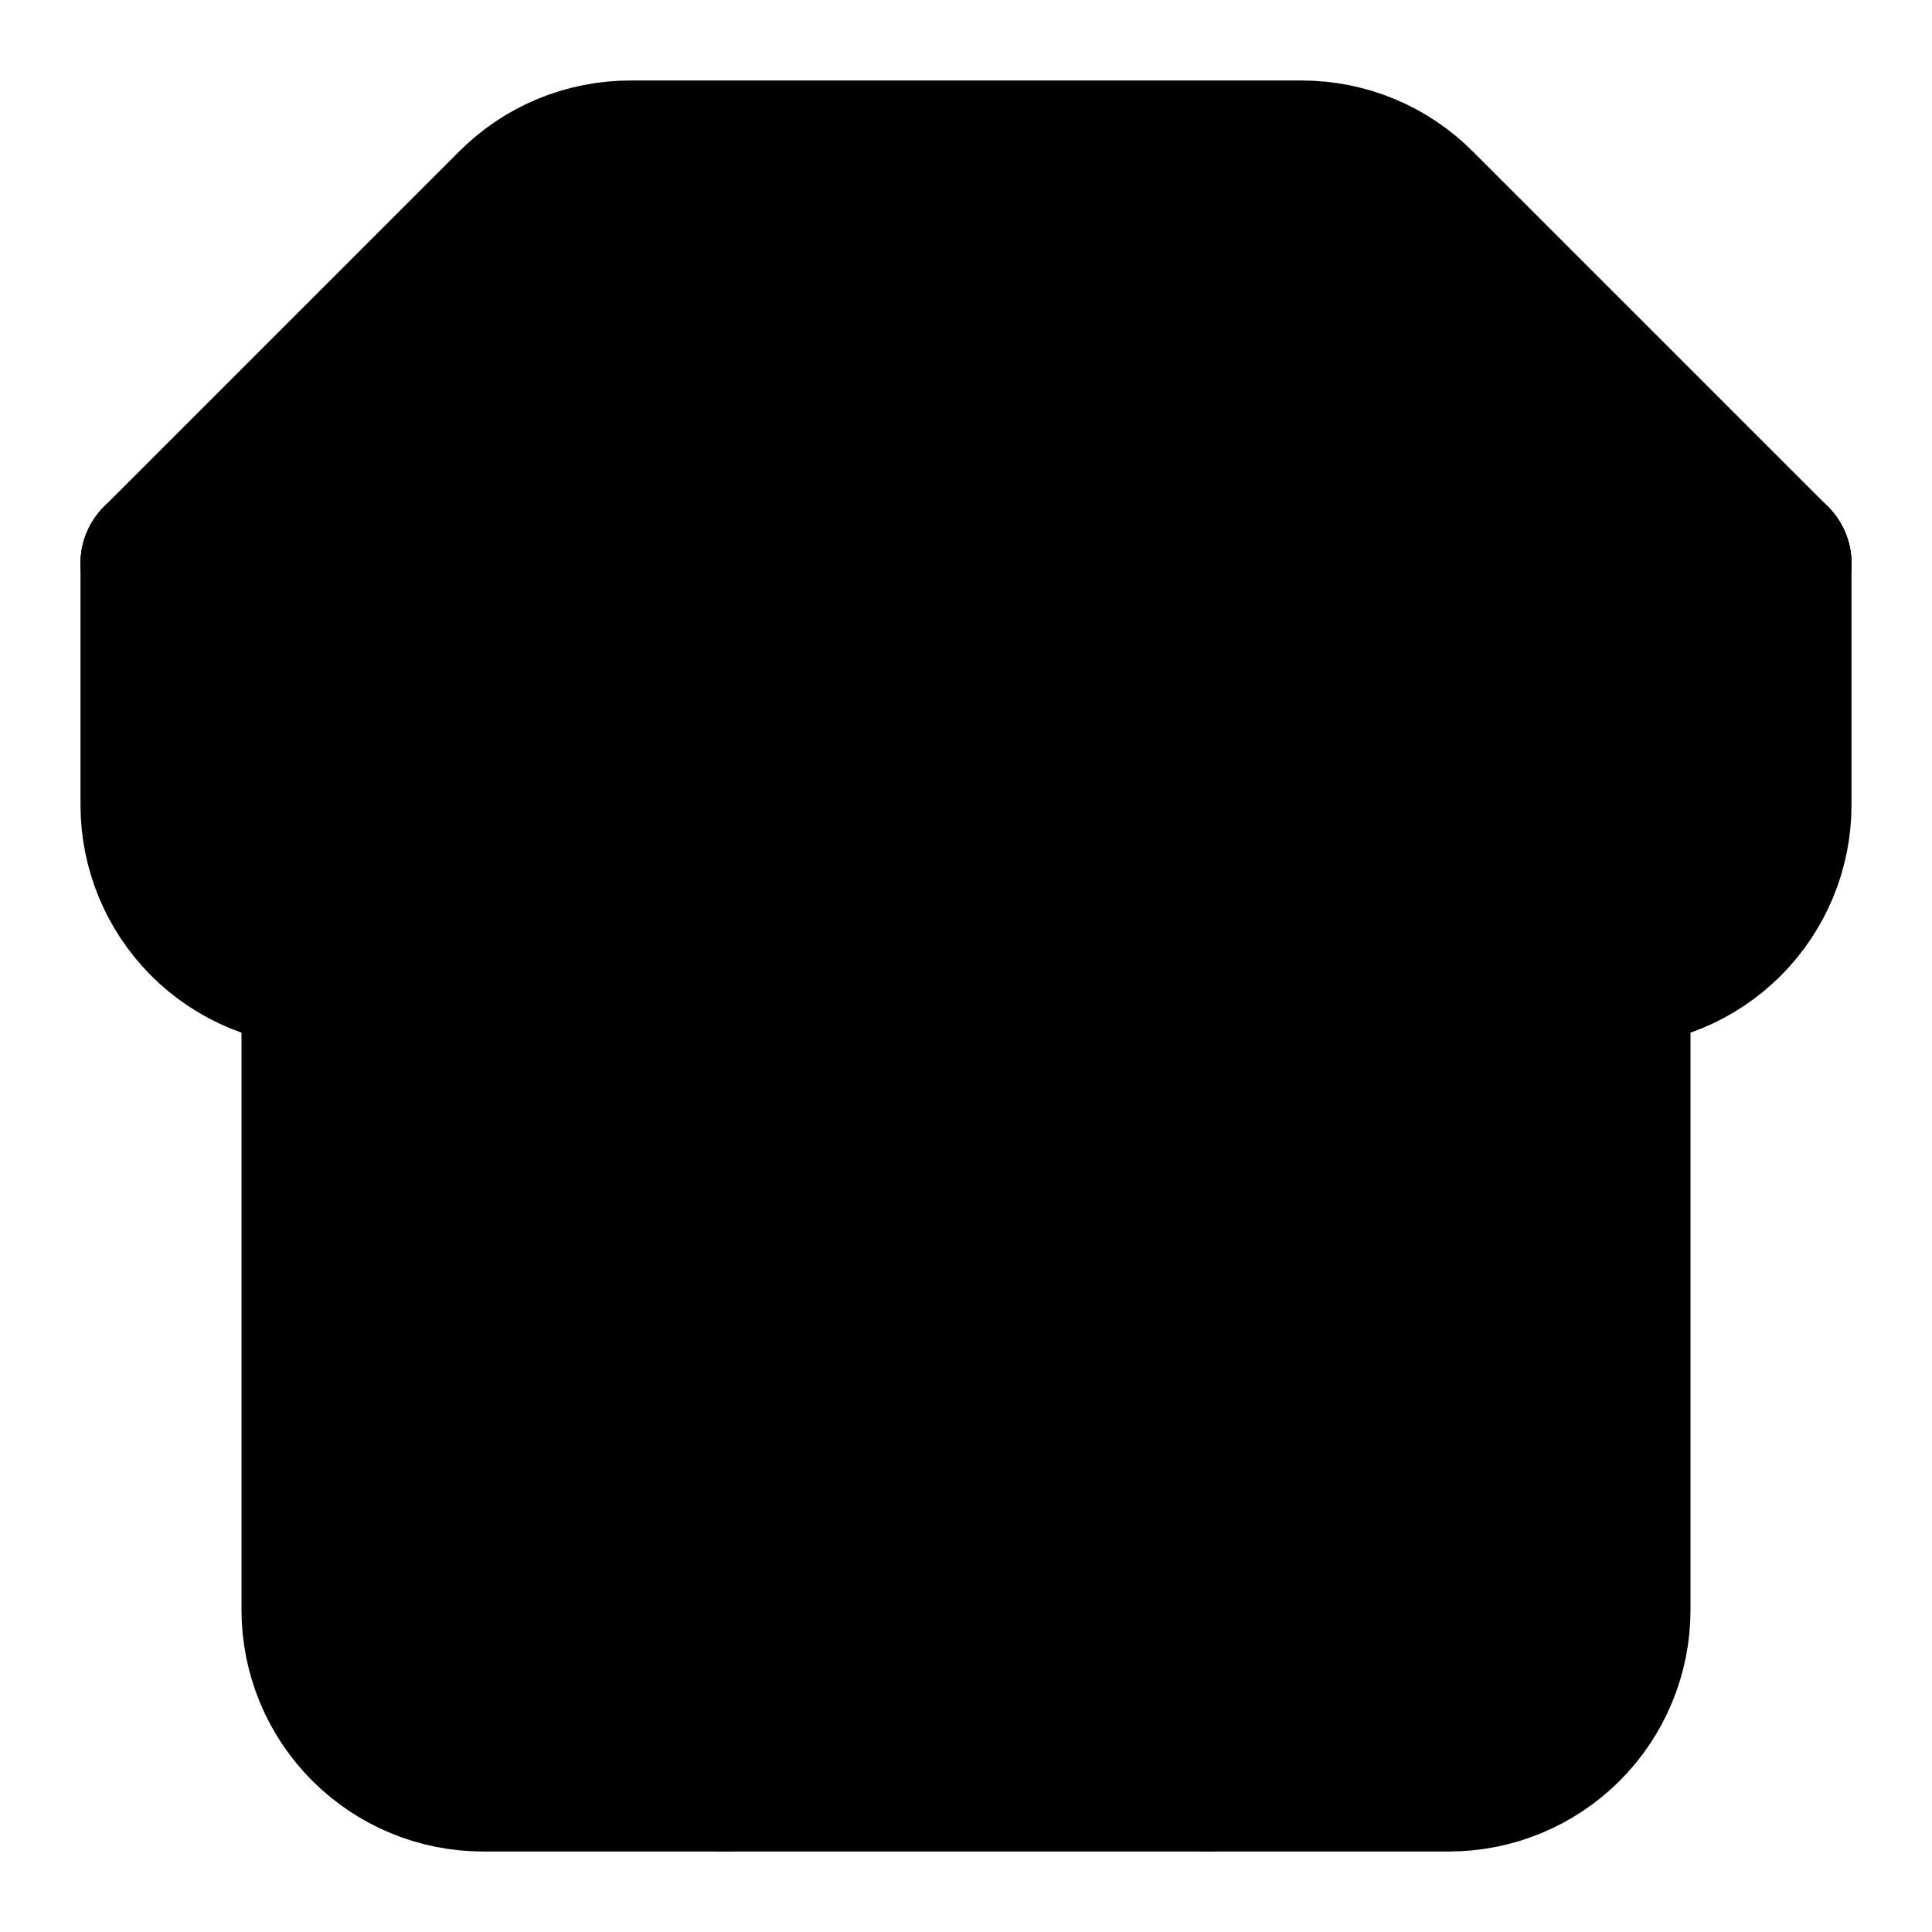
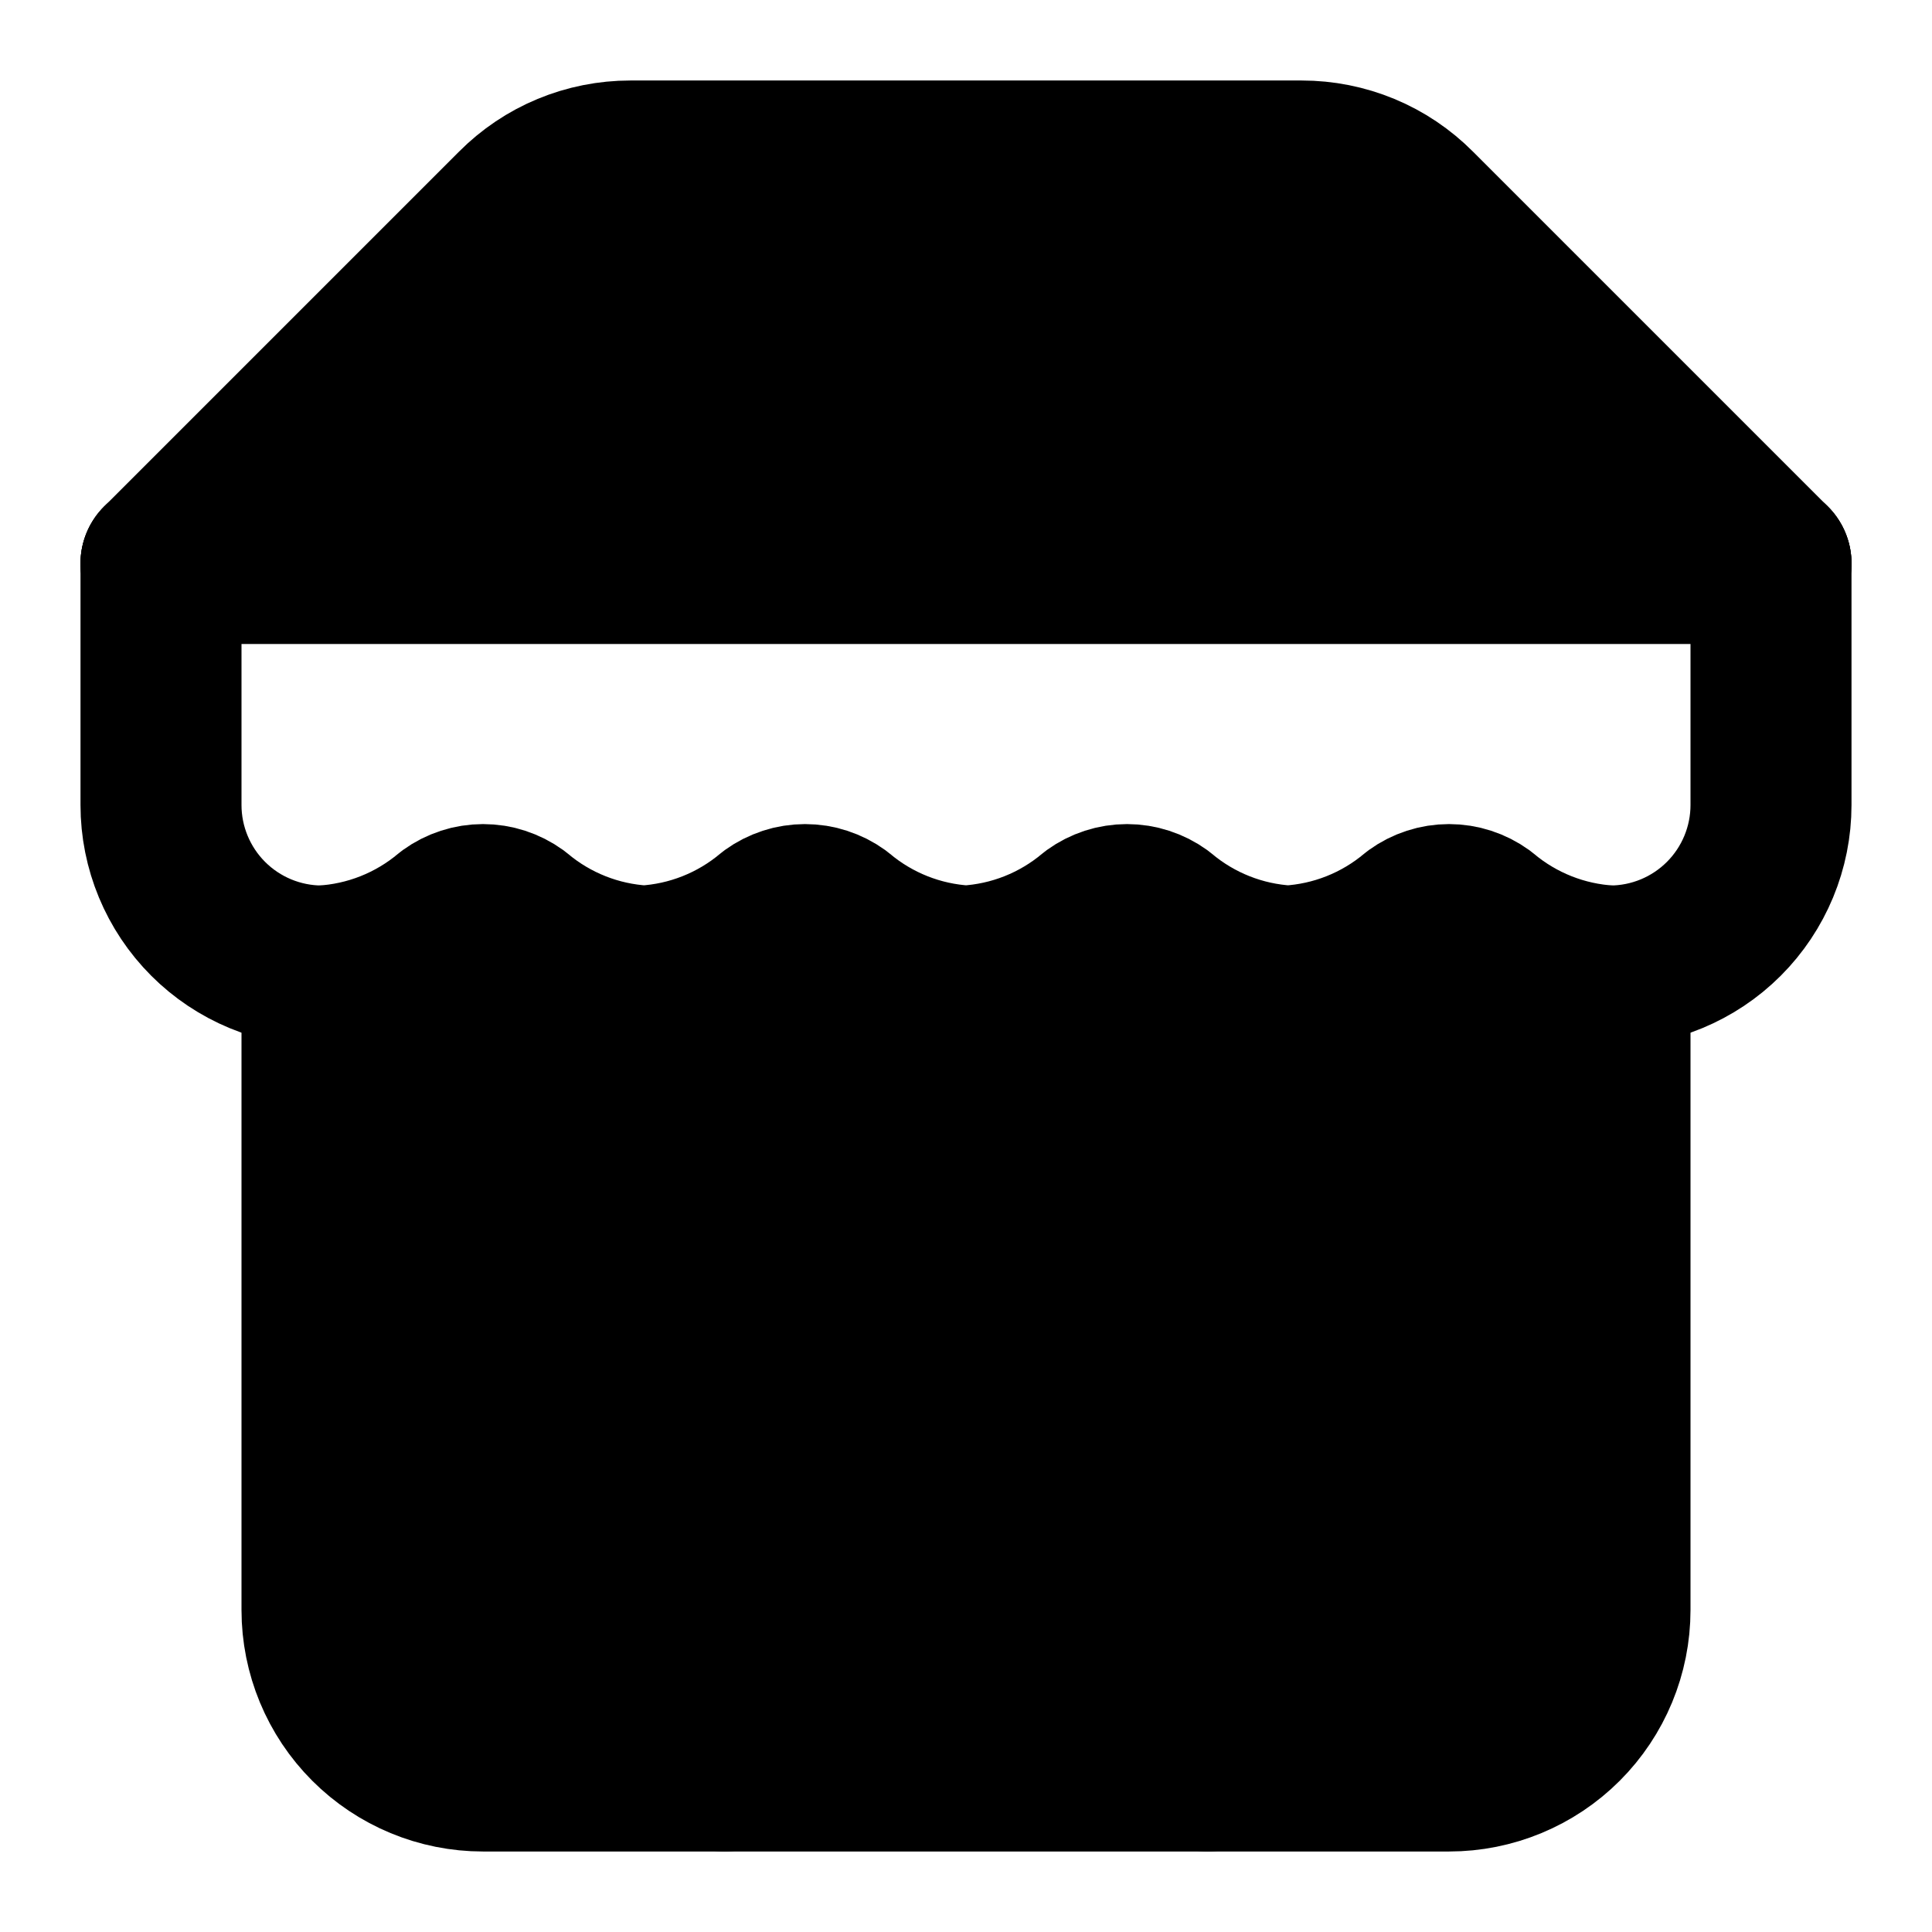
<svg xmlns="http://www.w3.org/2000/svg" width="24" height="24" viewBox="0 0 24 24" fill="currentColor" stroke="currentColor" stroke-width="2">
  <path d="M2 7L6.41 2.59C6.596 2.403 6.817 2.254 7.061 2.153C7.305 2.052 7.566 2 7.83 2H16.17C16.434 2 16.695 2.052 16.939 2.153C17.183 2.254 17.404 2.403 17.59 2.59L22 7" stroke-linecap="round" stroke-linejoin="round" />
  <path d="M4 12V20C4 20.53 4.211 21.039 4.586 21.414C4.961 21.789 5.47 22 6 22H18C18.53 22 19.039 21.789 19.414 21.414C19.789 21.039 20 20.53 20 20V12" stroke-linecap="round" stroke-linejoin="round" />
  <path d="M15 22V18C15 17.47 14.789 16.961 14.414 16.586C14.039 16.211 13.53 16 13 16H11C10.47 16 9.961 16.211 9.586 16.586C9.211 16.961 9 17.47 9 18V22" stroke-linecap="round" stroke-linejoin="round" />
  <path d="M2 7H22" stroke-linecap="round" stroke-linejoin="round" />
-   <path d="M22 7V10C22 10.53 21.789 11.039 21.414 11.414C21.039 11.789 20.53 12 20 12C19.416 11.968 18.858 11.747 18.41 11.37C18.291 11.284 18.147 11.237 18 11.237C17.853 11.237 17.709 11.284 17.59 11.37C17.142 11.747 16.584 11.968 16 12C15.416 11.968 14.858 11.747 14.41 11.37C14.291 11.284 14.147 11.237 14 11.237C13.853 11.237 13.709 11.284 13.59 11.37C13.142 11.747 12.584 11.968 12 12C11.416 11.968 10.858 11.747 10.41 11.37C10.291 11.284 10.147 11.237 10 11.237C9.853 11.237 9.709 11.284 9.59 11.37C9.142 11.747 8.584 11.968 8 12C7.416 11.968 6.858 11.747 6.41 11.37C6.291 11.284 6.147 11.237 6 11.237C5.853 11.237 5.709 11.284 5.59 11.37C5.142 11.747 4.584 11.968 4 12C3.47 12 2.961 11.789 2.586 11.414C2.211 11.039 2 10.53 2 10V7" stroke-linecap="round" stroke-linejoin="round" />
+   <path d="M22 7V10C22 10.53 21.789 11.039 21.414 11.414C21.039 11.789 20.53 12 20 12C19.416 11.968 18.858 11.747 18.41 11.37C18.291 11.284 18.147 11.237 18 11.237C17.853 11.237 17.709 11.284 17.59 11.37C17.142 11.747 16.584 11.968 16 12C15.416 11.968 14.858 11.747 14.41 11.37C14.291 11.284 14.147 11.237 14 11.237C13.853 11.237 13.709 11.284 13.59 11.37C13.142 11.747 12.584 11.968 12 12C11.416 11.968 10.858 11.747 10.41 11.37C10.291 11.284 10.147 11.237 10 11.237C9.853 11.237 9.709 11.284 9.59 11.37C9.142 11.747 8.584 11.968 8 12C7.416 11.968 6.858 11.747 6.41 11.37C6.291 11.284 6.147 11.237 6 11.237C5.853 11.237 5.709 11.284 5.59 11.37C5.142 11.747 4.584 11.968 4 12C3.47 12 2.961 11.789 2.586 11.414C2.211 11.039 2 10.53 2 10V7" stroke-linecap="round" stroke-linejoin="round" fill="transparent" />
</svg>
